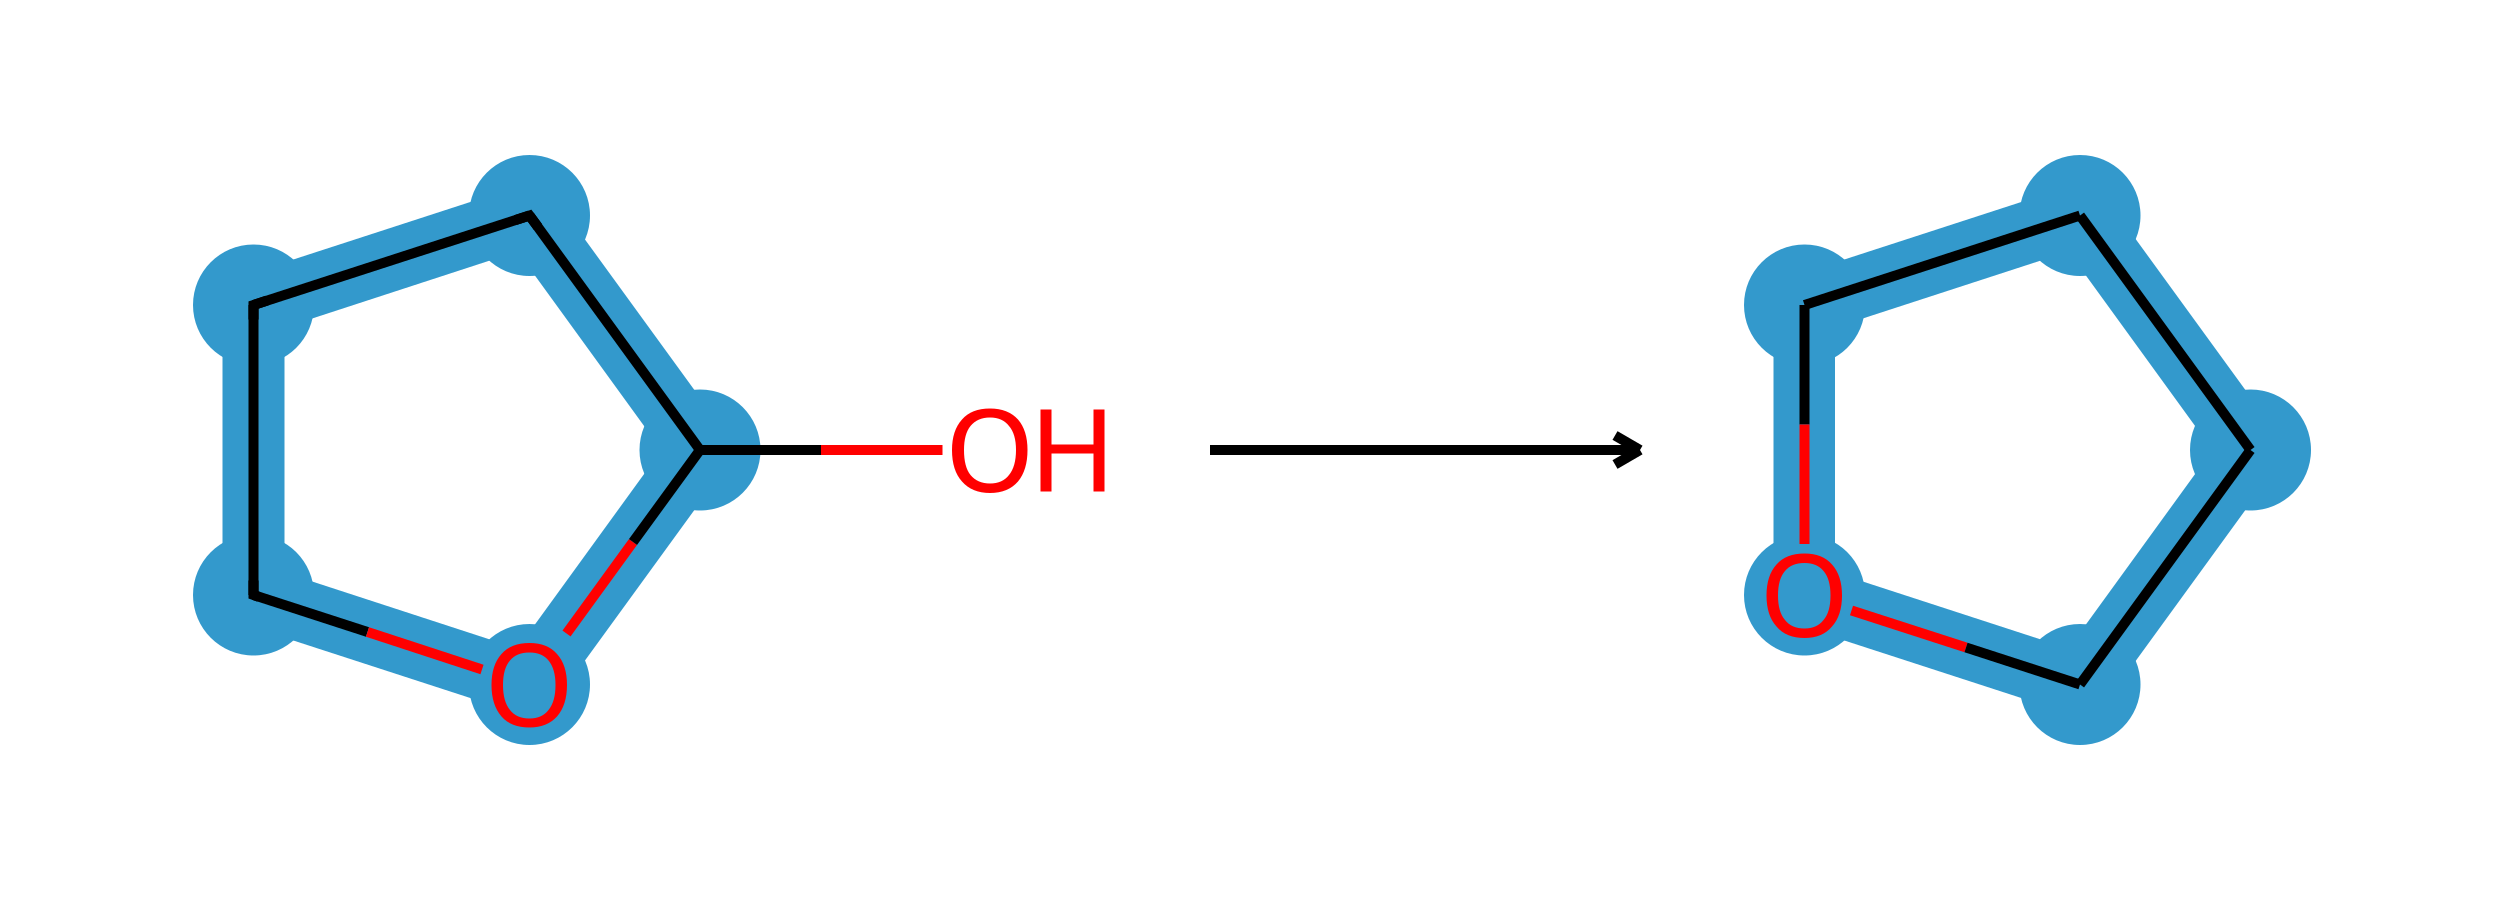
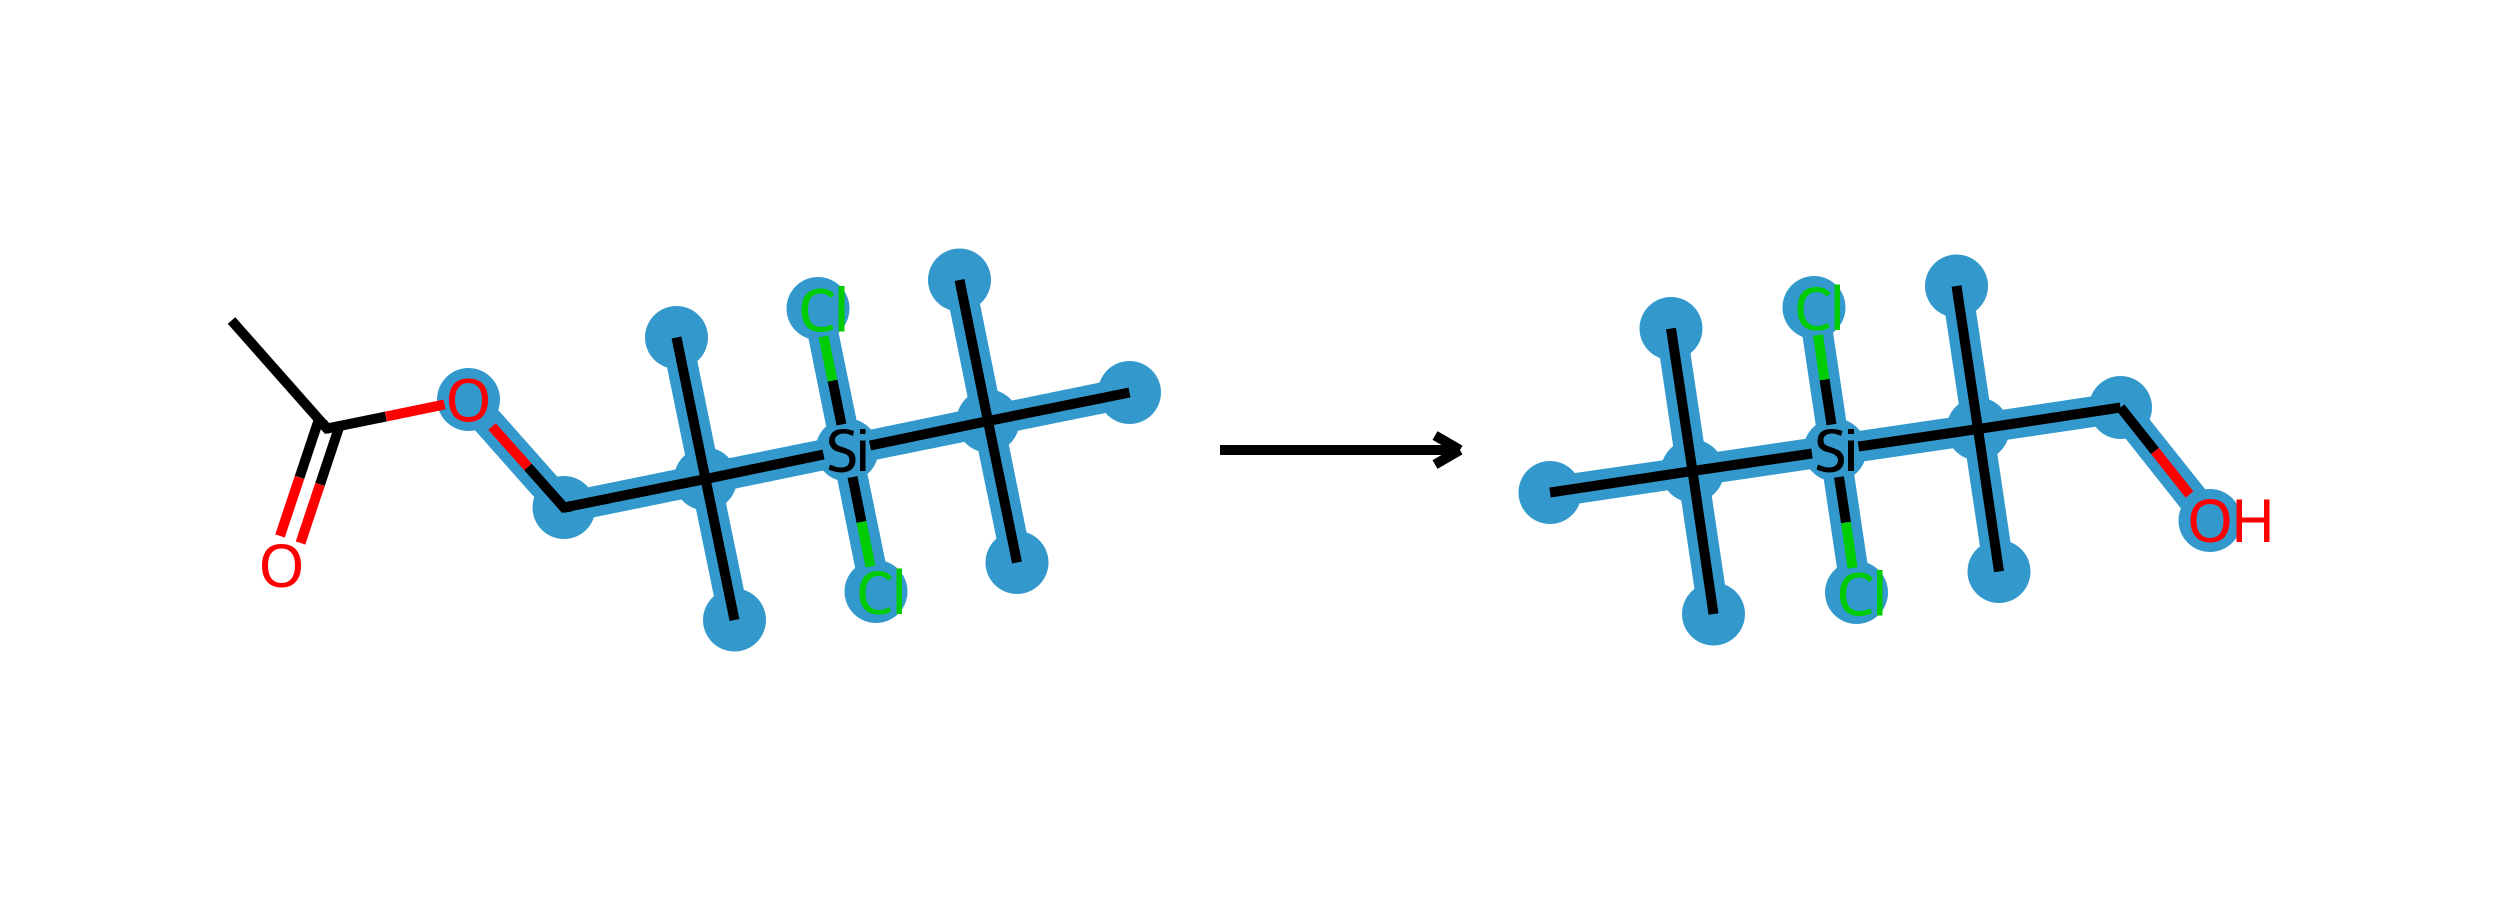
<svg xmlns="http://www.w3.org/2000/svg" version="1.1" baseProfile="full" xml:space="preserve" width="500px" height="180px" viewBox="0 0 500 180">
  <rect style="opacity:1.0;fill:#FFFFFF;stroke:none" width="500.0" height="180.0" x="0.0" y="0.0"> </rect>
-   <path class="bond-1 atom-1 atom-2" d="M 108.2,35.8 L 147.6,90.0 L 132.3,90.0 L 103.5,50.3 Z" style="fill:#3399CC;fill-rule:evenodd;fill-opacity:1;stroke:#3399CC;stroke-width:0.0px;stroke-linecap:butt;stroke-linejoin:miter;stroke-opacity:1;" />
-   <path class="bond-5 atom-1 atom-5" d="M 147.6,90.0 L 108.2,144.2 L 103.5,129.7 L 132.3,90.0 Z" style="fill:#3399CC;fill-rule:evenodd;fill-opacity:1;stroke:#3399CC;stroke-width:0.0px;stroke-linecap:butt;stroke-linejoin:miter;stroke-opacity:1;" />
-   <path class="bond-2 atom-2 atom-3" d="M 108.2,35.8 L 103.5,50.3 L 56.9,65.5 L 44.5,56.5 Z" style="fill:#3399CC;fill-rule:evenodd;fill-opacity:1;stroke:#3399CC;stroke-width:0.0px;stroke-linecap:butt;stroke-linejoin:miter;stroke-opacity:1;" />
-   <path class="bond-3 atom-3 atom-4" d="M 44.5,56.5 L 56.9,65.5 L 56.9,114.5 L 44.5,123.5 Z" style="fill:#3399CC;fill-rule:evenodd;fill-opacity:1;stroke:#3399CC;stroke-width:0.0px;stroke-linecap:butt;stroke-linejoin:miter;stroke-opacity:1;" />
-   <path class="bond-4 atom-4 atom-5" d="M 56.9,114.5 L 103.5,129.7 L 108.2,144.2 L 44.5,123.5 Z" style="fill:#3399CC;fill-rule:evenodd;fill-opacity:1;stroke:#3399CC;stroke-width:0.0px;stroke-linecap:butt;stroke-linejoin:miter;stroke-opacity:1;" />
-   <ellipse cx="140.0" cy="90.0" rx="11.6" ry="11.6" class="atom-1" style="fill:#3399CC;fill-rule:evenodd;stroke:#3399CC;stroke-width:1.0px;stroke-linecap:butt;stroke-linejoin:miter;stroke-opacity:1" />
-   <ellipse cx="105.9" cy="43.1" rx="11.6" ry="11.6" class="atom-2" style="fill:#3399CC;fill-rule:evenodd;stroke:#3399CC;stroke-width:1.0px;stroke-linecap:butt;stroke-linejoin:miter;stroke-opacity:1" />
-   <ellipse cx="50.7" cy="61.0" rx="11.6" ry="11.6" class="atom-3" style="fill:#3399CC;fill-rule:evenodd;stroke:#3399CC;stroke-width:1.0px;stroke-linecap:butt;stroke-linejoin:miter;stroke-opacity:1" />
-   <ellipse cx="50.7" cy="119.0" rx="11.6" ry="11.6" class="atom-4" style="fill:#3399CC;fill-rule:evenodd;stroke:#3399CC;stroke-width:1.0px;stroke-linecap:butt;stroke-linejoin:miter;stroke-opacity:1" />
-   <ellipse cx="105.9" cy="136.9" rx="11.6" ry="11.6" class="atom-5" style="fill:#3399CC;fill-rule:evenodd;stroke:#3399CC;stroke-width:1.0px;stroke-linecap:butt;stroke-linejoin:miter;stroke-opacity:1" />
-   <path class="bond-0 atom-0 atom-1" d="M 188.5,90.0 L 164.2,90.0" style="fill:none;fill-rule:evenodd;stroke:#FF0000;stroke-width:2.0px;stroke-linecap:butt;stroke-linejoin:miter;stroke-opacity:1" />
-   <path class="bond-0 atom-0 atom-1" d="M 164.2,90.0 L 140.0,90.0" style="fill:none;fill-rule:evenodd;stroke:#000000;stroke-width:2.0px;stroke-linecap:butt;stroke-linejoin:miter;stroke-opacity:1" />
-   <path class="bond-1 atom-1 atom-2" d="M 140.0,90.0 L 105.9,43.1" style="fill:none;fill-rule:evenodd;stroke:#000000;stroke-width:2.0px;stroke-linecap:butt;stroke-linejoin:miter;stroke-opacity:1" />
-   <path class="bond-2 atom-2 atom-3" d="M 105.9,43.1 L 50.7,61.0" style="fill:none;fill-rule:evenodd;stroke:#000000;stroke-width:2.0px;stroke-linecap:butt;stroke-linejoin:miter;stroke-opacity:1" />
-   <path class="bond-3 atom-3 atom-4" d="M 50.7,61.0 L 50.7,119.0" style="fill:none;fill-rule:evenodd;stroke:#000000;stroke-width:2.0px;stroke-linecap:butt;stroke-linejoin:miter;stroke-opacity:1" />
-   <path class="bond-4 atom-4 atom-5" d="M 50.7,119.0 L 73.5,126.4" style="fill:none;fill-rule:evenodd;stroke:#000000;stroke-width:2.0px;stroke-linecap:butt;stroke-linejoin:miter;stroke-opacity:1" />
-   <path class="bond-4 atom-4 atom-5" d="M 73.5,126.4 L 96.4,133.9" style="fill:none;fill-rule:evenodd;stroke:#FF0000;stroke-width:2.0px;stroke-linecap:butt;stroke-linejoin:miter;stroke-opacity:1" />
-   <path class="bond-5 atom-5 atom-1" d="M 113.3,126.7 L 126.6,108.4" style="fill:none;fill-rule:evenodd;stroke:#FF0000;stroke-width:2.0px;stroke-linecap:butt;stroke-linejoin:miter;stroke-opacity:1" />
-   <path class="bond-5 atom-5 atom-1" d="M 126.6,108.4 L 140.0,90.0" style="fill:none;fill-rule:evenodd;stroke:#000000;stroke-width:2.0px;stroke-linecap:butt;stroke-linejoin:miter;stroke-opacity:1" />
-   <path d="M 107.6,45.4 L 105.9,43.1 L 103.1,44.0" style="fill:none;stroke:#000000;stroke-width:2.0px;stroke-linecap:butt;stroke-linejoin:miter;stroke-opacity:1;" />
-   <path d="M 53.4,60.1 L 50.7,61.0 L 50.7,63.9" style="fill:none;stroke:#000000;stroke-width:2.0px;stroke-linecap:butt;stroke-linejoin:miter;stroke-opacity:1;" />
-   <path d="M 50.7,116.1 L 50.7,119.0 L 51.8,119.4" style="fill:none;stroke:#000000;stroke-width:2.0px;stroke-linecap:butt;stroke-linejoin:miter;stroke-opacity:1;" />
-   <path class="atom-0" d="M 190.4 90.0 Q 190.4 86.1, 192.4 83.9 Q 194.3 81.7, 198.0 81.7 Q 201.6 81.7, 203.6 83.9 Q 205.5 86.1, 205.5 90.0 Q 205.5 94.0, 203.6 96.3 Q 201.6 98.6, 198.0 98.6 Q 194.4 98.6, 192.4 96.3 Q 190.4 94.1, 190.4 90.0 M 198.0 96.7 Q 200.5 96.7, 201.8 95.0 Q 203.2 93.3, 203.2 90.0 Q 203.2 86.8, 201.8 85.2 Q 200.5 83.5, 198.0 83.5 Q 195.5 83.5, 194.1 85.2 Q 192.8 86.8, 192.8 90.0 Q 192.8 93.4, 194.1 95.0 Q 195.5 96.7, 198.0 96.7 " fill="#FF0000" />
-   <path class="atom-0" d="M 208.1 81.9 L 210.3 81.9 L 210.3 88.9 L 218.7 88.9 L 218.7 81.9 L 220.9 81.9 L 220.9 98.3 L 218.7 98.3 L 218.7 90.7 L 210.3 90.7 L 210.3 98.3 L 208.1 98.3 L 208.1 81.9 " fill="#FF0000" />
-   <path class="atom-5" d="M 98.3 137.0 Q 98.3 133.0, 100.3 130.8 Q 102.2 128.6, 105.9 128.6 Q 109.5 128.6, 111.4 130.8 Q 113.4 133.0, 113.4 137.0 Q 113.4 141.0, 111.4 143.3 Q 109.4 145.5, 105.9 145.5 Q 102.2 145.5, 100.3 143.3 Q 98.3 141.0, 98.3 137.0 M 105.9 143.7 Q 108.4 143.7, 109.7 142.0 Q 111.1 140.3, 111.1 137.0 Q 111.1 133.8, 109.7 132.1 Q 108.4 130.5, 105.9 130.5 Q 103.3 130.5, 102.0 132.1 Q 100.6 133.7, 100.6 137.0 Q 100.6 140.3, 102.0 142.0 Q 103.3 143.7, 105.9 143.7 " fill="#FF0000" />
-   <path class="bond-6 atom-6 atom-7" d="M 418.4,35.8 L 457.8,90.0 L 442.5,90.0 L 413.7,50.3 Z" style="fill:#3399CC;fill-rule:evenodd;fill-opacity:1;stroke:#3399CC;stroke-width:0.0px;stroke-linecap:butt;stroke-linejoin:miter;stroke-opacity:1;" />
-   <path class="bond-10 atom-6 atom-10" d="M 457.8,90.0 L 418.4,144.2 L 413.7,129.7 L 442.5,90.0 Z" style="fill:#3399CC;fill-rule:evenodd;fill-opacity:1;stroke:#3399CC;stroke-width:0.0px;stroke-linecap:butt;stroke-linejoin:miter;stroke-opacity:1;" />
-   <path class="bond-7 atom-7 atom-8" d="M 418.4,35.8 L 413.7,50.3 L 367.0,65.5 L 354.7,56.5 Z" style="fill:#3399CC;fill-rule:evenodd;fill-opacity:1;stroke:#3399CC;stroke-width:0.0px;stroke-linecap:butt;stroke-linejoin:miter;stroke-opacity:1;" />
-   <path class="bond-8 atom-8 atom-9" d="M 354.7,56.5 L 367.0,65.5 L 367.0,114.5 L 354.7,123.5 Z" style="fill:#3399CC;fill-rule:evenodd;fill-opacity:1;stroke:#3399CC;stroke-width:0.0px;stroke-linecap:butt;stroke-linejoin:miter;stroke-opacity:1;" />
-   <path class="bond-9 atom-9 atom-10" d="M 367.0,114.5 L 413.7,129.7 L 418.4,144.2 L 354.7,123.5 Z" style="fill:#3399CC;fill-rule:evenodd;fill-opacity:1;stroke:#3399CC;stroke-width:0.0px;stroke-linecap:butt;stroke-linejoin:miter;stroke-opacity:1;" />
-   <ellipse cx="450.1" cy="90.0" rx="11.6" ry="11.6" class="atom-6" style="fill:#3399CC;fill-rule:evenodd;stroke:#3399CC;stroke-width:1.0px;stroke-linecap:butt;stroke-linejoin:miter;stroke-opacity:1" />
-   <ellipse cx="416.0" cy="43.1" rx="11.6" ry="11.6" class="atom-7" style="fill:#3399CC;fill-rule:evenodd;stroke:#3399CC;stroke-width:1.0px;stroke-linecap:butt;stroke-linejoin:miter;stroke-opacity:1" />
-   <ellipse cx="360.9" cy="61.0" rx="11.6" ry="11.6" class="atom-8" style="fill:#3399CC;fill-rule:evenodd;stroke:#3399CC;stroke-width:1.0px;stroke-linecap:butt;stroke-linejoin:miter;stroke-opacity:1" />
-   <ellipse cx="360.9" cy="119.0" rx="11.6" ry="11.6" class="atom-9" style="fill:#3399CC;fill-rule:evenodd;stroke:#3399CC;stroke-width:1.0px;stroke-linecap:butt;stroke-linejoin:miter;stroke-opacity:1" />
-   <ellipse cx="416.0" cy="136.9" rx="11.6" ry="11.6" class="atom-10" style="fill:#3399CC;fill-rule:evenodd;stroke:#3399CC;stroke-width:1.0px;stroke-linecap:butt;stroke-linejoin:miter;stroke-opacity:1" />
-   <path class="bond-6 atom-6 atom-7" d="M 450.1,90.0 L 416.0,43.1" style="fill:none;fill-rule:evenodd;stroke:#000000;stroke-width:2.0px;stroke-linecap:butt;stroke-linejoin:miter;stroke-opacity:1" />
-   <path class="bond-7 atom-7 atom-8" d="M 416.0,43.1 L 360.9,61.0" style="fill:none;fill-rule:evenodd;stroke:#000000;stroke-width:2.0px;stroke-linecap:butt;stroke-linejoin:miter;stroke-opacity:1" />
-   <path class="bond-8 atom-8 atom-9" d="M 360.9,61.0 L 360.9,84.9" style="fill:none;fill-rule:evenodd;stroke:#000000;stroke-width:2.0px;stroke-linecap:butt;stroke-linejoin:miter;stroke-opacity:1" />
-   <path class="bond-8 atom-8 atom-9" d="M 360.9,84.9 L 360.9,108.8" style="fill:none;fill-rule:evenodd;stroke:#FF0000;stroke-width:2.0px;stroke-linecap:butt;stroke-linejoin:miter;stroke-opacity:1" />
-   <path class="bond-9 atom-9 atom-10" d="M 370.3,122.1 L 393.2,129.5" style="fill:none;fill-rule:evenodd;stroke:#FF0000;stroke-width:2.0px;stroke-linecap:butt;stroke-linejoin:miter;stroke-opacity:1" />
-   <path class="bond-9 atom-9 atom-10" d="M 393.2,129.5 L 416.0,136.9" style="fill:none;fill-rule:evenodd;stroke:#000000;stroke-width:2.0px;stroke-linecap:butt;stroke-linejoin:miter;stroke-opacity:1" />
-   <path class="bond-10 atom-10 atom-6" d="M 416.0,136.9 L 450.1,90.0" style="fill:none;fill-rule:evenodd;stroke:#000000;stroke-width:2.0px;stroke-linecap:butt;stroke-linejoin:miter;stroke-opacity:1" />
-   <path class="atom-3" d="M 353.3 119.1 Q 353.3 115.1, 355.3 112.9 Q 357.2 110.7, 360.9 110.7 Q 364.5 110.7, 366.4 112.9 Q 368.4 115.1, 368.4 119.1 Q 368.4 123.1, 366.4 125.3 Q 364.5 127.6, 360.9 127.6 Q 357.2 127.6, 355.3 125.3 Q 353.3 123.1, 353.3 119.1 M 360.9 125.7 Q 363.4 125.7, 364.7 124.0 Q 366.1 122.4, 366.1 119.1 Q 366.1 115.8, 364.7 114.2 Q 363.4 112.6, 360.9 112.6 Q 358.3 112.6, 357.0 114.2 Q 355.6 115.8, 355.6 119.1 Q 355.6 122.4, 357.0 124.0 Q 358.3 125.7, 360.9 125.7 " fill="#FF0000" />
-   <path d="M 242.0,90.0 L 328.0,90.0" style="fill:none;fill-rule:evenodd;stroke:#000000;stroke-width:2.0px;stroke-linecap:butt;stroke-linejoin:miter;stroke-opacity:1" />
-   <path d="M 328.0,90.0 L 323.0,92.9" style="fill:none;fill-rule:evenodd;stroke:#000000;stroke-width:2.0px;stroke-linecap:butt;stroke-linejoin:miter;stroke-opacity:1" />
-   <path d="M 328.0,90.0 L 323.0,87.1" style="fill:none;fill-rule:evenodd;stroke:#000000;stroke-width:2.0px;stroke-linecap:butt;stroke-linejoin:miter;stroke-opacity:1" />
+   <path class="bond-3 atom-3 atom-4" d="M 96.0,77.9 L 114.0,98.2 L 111.7,104.9 L 91.4,82.0 Z" style="fill:#3399CC;fill-rule:evenodd;fill-opacity:1;stroke:#3399CC;stroke-width:0.0px;stroke-linecap:butt;stroke-linejoin:miter;stroke-opacity:1;" />
+   <path class="bond-4 atom-4 atom-5" d="M 137.5,93.4 L 141.1,95.8 L 138.7,99.4 L 111.7,104.9 L 114.0,98.2 Z" style="fill:#3399CC;fill-rule:evenodd;fill-opacity:1;stroke:#3399CC;stroke-width:0.0px;stroke-linecap:butt;stroke-linejoin:miter;stroke-opacity:1;" />
+   <path class="bond-5 atom-5 atom-6" d="M 165.7,87.6 L 169.4,90.0 L 167.0,93.6 L 144.7,98.2 L 141.1,95.8 L 143.5,92.1 Z" style="fill:#3399CC;fill-rule:evenodd;fill-opacity:1;stroke:#3399CC;stroke-width:0.0px;stroke-linecap:butt;stroke-linejoin:miter;stroke-opacity:1;" />
+   <path class="bond-12 atom-5 atom-13" d="M 138.4,66.9 L 143.5,92.1 L 141.1,95.8 L 137.5,93.4 L 132.3,68.1 Z" style="fill:#3399CC;fill-rule:evenodd;fill-opacity:1;stroke:#3399CC;stroke-width:0.0px;stroke-linecap:butt;stroke-linejoin:miter;stroke-opacity:1;" />
+   <path class="bond-13 atom-5 atom-14" d="M 141.1,95.8 L 144.7,98.2 L 149.9,123.4 L 143.9,124.7 L 138.7,99.4 Z" style="fill:#3399CC;fill-rule:evenodd;fill-opacity:1;stroke:#3399CC;stroke-width:0.0px;stroke-linecap:butt;stroke-linejoin:miter;stroke-opacity:1;" />
+   <path class="bond-6 atom-6 atom-7" d="M 194.0,81.8 L 197.6,84.2 L 195.2,87.9 L 173.0,92.4 L 169.4,90.0 L 171.8,86.4 Z" style="fill:#3399CC;fill-rule:evenodd;fill-opacity:1;stroke:#3399CC;stroke-width:0.0px;stroke-linecap:butt;stroke-linejoin:miter;stroke-opacity:1;" />
+   <path class="bond-10 atom-6 atom-11" d="M 166.6,61.1 L 171.8,86.4 L 169.4,90.0 L 165.7,87.6 L 160.6,62.3 Z" style="fill:#3399CC;fill-rule:evenodd;fill-opacity:1;stroke:#3399CC;stroke-width:0.0px;stroke-linecap:butt;stroke-linejoin:miter;stroke-opacity:1;" />
+   <path class="bond-11 atom-6 atom-12" d="M 169.4,90.0 L 173.0,92.4 L 178.2,117.7 L 172.1,118.9 L 167.0,93.6 Z" style="fill:#3399CC;fill-rule:evenodd;fill-opacity:1;stroke:#3399CC;stroke-width:0.0px;stroke-linecap:butt;stroke-linejoin:miter;stroke-opacity:1;" />
+   <path class="bond-7 atom-7 atom-8" d="M 197.6,84.2 L 201.3,86.6 L 206.4,111.9 L 200.4,113.1 L 195.2,87.9 Z" style="fill:#3399CC;fill-rule:evenodd;fill-opacity:1;stroke:#3399CC;stroke-width:0.0px;stroke-linecap:butt;stroke-linejoin:miter;stroke-opacity:1;" />
+   <path class="bond-8 atom-7 atom-9" d="M 194.9,55.3 L 200.0,80.6 L 197.6,84.2 L 194.0,81.8 L 188.9,56.6 Z" style="fill:#3399CC;fill-rule:evenodd;fill-opacity:1;stroke:#3399CC;stroke-width:0.0px;stroke-linecap:butt;stroke-linejoin:miter;stroke-opacity:1;" />
+   <path class="bond-9 atom-7 atom-10" d="M 225.3,75.4 L 226.5,81.5 L 201.3,86.6 L 197.6,84.2 L 200.0,80.6 Z" style="fill:#3399CC;fill-rule:evenodd;fill-opacity:1;stroke:#3399CC;stroke-width:0.0px;stroke-linecap:butt;stroke-linejoin:miter;stroke-opacity:1;" />
+   <ellipse cx="93.7" cy="79.9" rx="5.8" ry="5.8" class="atom-3" style="fill:#3399CC;fill-rule:evenodd;stroke:#3399CC;stroke-width:1.0px;stroke-linecap:butt;stroke-linejoin:miter;stroke-opacity:1" />
+   <ellipse cx="112.8" cy="101.5" rx="5.8" ry="5.8" class="atom-4" style="fill:#3399CC;fill-rule:evenodd;stroke:#3399CC;stroke-width:1.0px;stroke-linecap:butt;stroke-linejoin:miter;stroke-opacity:1" />
+   <ellipse cx="141.1" cy="95.8" rx="5.8" ry="5.8" class="atom-5" style="fill:#3399CC;fill-rule:evenodd;stroke:#3399CC;stroke-width:1.0px;stroke-linecap:butt;stroke-linejoin:miter;stroke-opacity:1" />
+   <ellipse cx="169.4" cy="90.0" rx="5.8" ry="5.8" class="atom-6" style="fill:#3399CC;fill-rule:evenodd;stroke:#3399CC;stroke-width:1.0px;stroke-linecap:butt;stroke-linejoin:miter;stroke-opacity:1" />
+   <ellipse cx="197.6" cy="84.2" rx="5.8" ry="5.8" class="atom-7" style="fill:#3399CC;fill-rule:evenodd;stroke:#3399CC;stroke-width:1.0px;stroke-linecap:butt;stroke-linejoin:miter;stroke-opacity:1" />
+   <ellipse cx="203.4" cy="112.5" rx="5.8" ry="5.8" class="atom-8" style="fill:#3399CC;fill-rule:evenodd;stroke:#3399CC;stroke-width:1.0px;stroke-linecap:butt;stroke-linejoin:miter;stroke-opacity:1" />
+   <ellipse cx="191.9" cy="56.0" rx="5.8" ry="5.8" class="atom-9" style="fill:#3399CC;fill-rule:evenodd;stroke:#3399CC;stroke-width:1.0px;stroke-linecap:butt;stroke-linejoin:miter;stroke-opacity:1" />
+   <ellipse cx="225.9" cy="78.5" rx="5.8" ry="5.8" class="atom-10" style="fill:#3399CC;fill-rule:evenodd;stroke:#3399CC;stroke-width:1.0px;stroke-linecap:butt;stroke-linejoin:miter;stroke-opacity:1" />
+   <ellipse cx="163.6" cy="61.7" rx="5.8" ry="5.8" class="atom-11" style="fill:#3399CC;fill-rule:evenodd;stroke:#3399CC;stroke-width:1.0px;stroke-linecap:butt;stroke-linejoin:miter;stroke-opacity:1" />
+   <ellipse cx="175.2" cy="118.3" rx="5.8" ry="5.8" class="atom-12" style="fill:#3399CC;fill-rule:evenodd;stroke:#3399CC;stroke-width:1.0px;stroke-linecap:butt;stroke-linejoin:miter;stroke-opacity:1" />
+   <ellipse cx="135.3" cy="67.5" rx="5.8" ry="5.8" class="atom-13" style="fill:#3399CC;fill-rule:evenodd;stroke:#3399CC;stroke-width:1.0px;stroke-linecap:butt;stroke-linejoin:miter;stroke-opacity:1" />
+   <ellipse cx="146.9" cy="124.0" rx="5.8" ry="5.8" class="atom-14" style="fill:#3399CC;fill-rule:evenodd;stroke:#3399CC;stroke-width:1.0px;stroke-linecap:butt;stroke-linejoin:miter;stroke-opacity:1" />
+   <path class="bond-0 atom-0 atom-1" d="M 46.3,64.1 L 65.4,85.7" style="fill:none;fill-rule:evenodd;stroke:#000000;stroke-width:2.0px;stroke-linecap:butt;stroke-linejoin:miter;stroke-opacity:1" />
+   <path class="bond-1 atom-1 atom-2" d="M 63.8,83.8 L 59.9,95.5" style="fill:none;fill-rule:evenodd;stroke:#000000;stroke-width:2.0px;stroke-linecap:butt;stroke-linejoin:miter;stroke-opacity:1" />
+   <path class="bond-1 atom-1 atom-2" d="M 59.9,95.5 L 56.0,107.2" style="fill:none;fill-rule:evenodd;stroke:#FF0000;stroke-width:2.0px;stroke-linecap:butt;stroke-linejoin:miter;stroke-opacity:1" />
+   <path class="bond-1 atom-1 atom-2" d="M 67.9,85.2 L 64.0,96.9" style="fill:none;fill-rule:evenodd;stroke:#000000;stroke-width:2.0px;stroke-linecap:butt;stroke-linejoin:miter;stroke-opacity:1" />
+   <path class="bond-1 atom-1 atom-2" d="M 64.0,96.9 L 60.1,108.6" style="fill:none;fill-rule:evenodd;stroke:#FF0000;stroke-width:2.0px;stroke-linecap:butt;stroke-linejoin:miter;stroke-opacity:1" />
+   <path class="bond-2 atom-1 atom-3" d="M 65.4,85.7 L 77.2,83.3" style="fill:none;fill-rule:evenodd;stroke:#000000;stroke-width:2.0px;stroke-linecap:butt;stroke-linejoin:miter;stroke-opacity:1" />
+   <path class="bond-2 atom-1 atom-3" d="M 77.2,83.3 L 88.9,80.9" style="fill:none;fill-rule:evenodd;stroke:#FF0000;stroke-width:2.0px;stroke-linecap:butt;stroke-linejoin:miter;stroke-opacity:1" />
+   <path class="bond-3 atom-3 atom-4" d="M 98.4,85.3 L 105.6,93.4" style="fill:none;fill-rule:evenodd;stroke:#FF0000;stroke-width:2.0px;stroke-linecap:butt;stroke-linejoin:miter;stroke-opacity:1" />
+   <path class="bond-3 atom-3 atom-4" d="M 105.6,93.4 L 112.8,101.5" style="fill:none;fill-rule:evenodd;stroke:#000000;stroke-width:2.0px;stroke-linecap:butt;stroke-linejoin:miter;stroke-opacity:1" />
+   <path class="bond-4 atom-4 atom-5" d="M 112.8,101.5 L 141.1,95.8" style="fill:none;fill-rule:evenodd;stroke:#000000;stroke-width:2.0px;stroke-linecap:butt;stroke-linejoin:miter;stroke-opacity:1" />
+   <path class="bond-5 atom-5 atom-6" d="M 141.1,95.8 L 164.7,90.9" style="fill:none;fill-rule:evenodd;stroke:#000000;stroke-width:2.0px;stroke-linecap:butt;stroke-linejoin:miter;stroke-opacity:1" />
+   <path class="bond-6 atom-6 atom-7" d="M 174.0,89.1 L 197.6,84.2" style="fill:none;fill-rule:evenodd;stroke:#000000;stroke-width:2.0px;stroke-linecap:butt;stroke-linejoin:miter;stroke-opacity:1" />
+   <path class="bond-7 atom-7 atom-8" d="M 197.6,84.2 L 203.4,112.5" style="fill:none;fill-rule:evenodd;stroke:#000000;stroke-width:2.0px;stroke-linecap:butt;stroke-linejoin:miter;stroke-opacity:1" />
+   <path class="bond-8 atom-7 atom-9" d="M 197.6,84.2 L 191.9,56.0" style="fill:none;fill-rule:evenodd;stroke:#000000;stroke-width:2.0px;stroke-linecap:butt;stroke-linejoin:miter;stroke-opacity:1" />
+   <path class="bond-9 atom-7 atom-10" d="M 197.6,84.2 L 225.9,78.5" style="fill:none;fill-rule:evenodd;stroke:#000000;stroke-width:2.0px;stroke-linecap:butt;stroke-linejoin:miter;stroke-opacity:1" />
+   <path class="bond-10 atom-6 atom-11" d="M 168.3,84.9 L 166.5,76.1" style="fill:none;fill-rule:evenodd;stroke:#000000;stroke-width:2.0px;stroke-linecap:butt;stroke-linejoin:miter;stroke-opacity:1" />
+   <path class="bond-10 atom-6 atom-11" d="M 166.5,76.1 L 164.7,67.3" style="fill:none;fill-rule:evenodd;stroke:#00CC00;stroke-width:2.0px;stroke-linecap:butt;stroke-linejoin:miter;stroke-opacity:1" />
+   <path class="bond-11 atom-6 atom-12" d="M 170.5,95.4 L 172.3,104.4" style="fill:none;fill-rule:evenodd;stroke:#000000;stroke-width:2.0px;stroke-linecap:butt;stroke-linejoin:miter;stroke-opacity:1" />
+   <path class="bond-11 atom-6 atom-12" d="M 172.3,104.4 L 174.1,113.3" style="fill:none;fill-rule:evenodd;stroke:#00CC00;stroke-width:2.0px;stroke-linecap:butt;stroke-linejoin:miter;stroke-opacity:1" />
+   <path class="bond-12 atom-5 atom-13" d="M 141.1,95.8 L 135.3,67.5" style="fill:none;fill-rule:evenodd;stroke:#000000;stroke-width:2.0px;stroke-linecap:butt;stroke-linejoin:miter;stroke-opacity:1" />
+   <path class="bond-13 atom-5 atom-14" d="M 141.1,95.8 L 146.9,124.0" style="fill:none;fill-rule:evenodd;stroke:#000000;stroke-width:2.0px;stroke-linecap:butt;stroke-linejoin:miter;stroke-opacity:1" />
+   <path d="M 64.5,84.6 L 65.4,85.7 L 66.0,85.6" style="fill:none;stroke:#000000;stroke-width:2.0px;stroke-linecap:butt;stroke-linejoin:miter;stroke-opacity:1;" />
+   <path d="M 112.5,101.1 L 112.8,101.5 L 114.3,101.3" style="fill:none;stroke:#000000;stroke-width:2.0px;stroke-linecap:butt;stroke-linejoin:miter;stroke-opacity:1;" />
+   <path class="atom-2" d="M 52.4 113.1 Q 52.4 111.1, 53.4 109.9 Q 54.4 108.8, 56.3 108.8 Q 58.2 108.8, 59.2 109.9 Q 60.2 111.1, 60.2 113.1 Q 60.2 115.2, 59.2 116.3 Q 58.2 117.5, 56.3 117.5 Q 54.4 117.5, 53.4 116.3 Q 52.4 115.2, 52.4 113.1 M 56.3 116.6 Q 57.6 116.6, 58.3 115.7 Q 59.0 114.8, 59.0 113.1 Q 59.0 111.4, 58.3 110.6 Q 57.6 109.7, 56.3 109.7 Q 55.0 109.7, 54.3 110.6 Q 53.6 111.4, 53.6 113.1 Q 53.6 114.8, 54.3 115.7 Q 55.0 116.6, 56.3 116.6 " fill="#FF0000" />
+   <path class="atom-3" d="M 89.8 80.0 Q 89.8 77.9, 90.8 76.8 Q 91.8 75.7, 93.7 75.7 Q 95.6 75.7, 96.6 76.8 Q 97.6 77.9, 97.6 80.0 Q 97.6 82.0, 96.6 83.2 Q 95.6 84.4, 93.7 84.4 Q 91.8 84.4, 90.8 83.2 Q 89.8 82.0, 89.8 80.0 M 93.7 83.4 Q 95.0 83.4, 95.7 82.6 Q 96.4 81.7, 96.4 80.0 Q 96.4 78.3, 95.7 77.5 Q 95.0 76.6, 93.7 76.6 Q 92.4 76.6, 91.7 77.5 Q 91.0 78.3, 91.0 80.0 Q 91.0 81.7, 91.7 82.6 Q 92.4 83.4, 93.7 83.4 " fill="#FF0000" />
+   <path class="atom-6" d="M 166.0 92.9 Q 166.1 93.0, 166.5 93.1 Q 166.9 93.3, 167.3 93.4 Q 167.7 93.5, 168.2 93.5 Q 169.0 93.5, 169.5 93.1 Q 169.9 92.7, 169.9 92.0 Q 169.9 91.6, 169.7 91.3 Q 169.5 91.0, 169.1 90.8 Q 168.7 90.7, 168.1 90.5 Q 167.4 90.3, 166.9 90.1 Q 166.5 89.8, 166.2 89.4 Q 165.8 88.9, 165.8 88.2 Q 165.8 87.1, 166.6 86.4 Q 167.3 85.8, 168.7 85.8 Q 169.7 85.8, 170.8 86.2 L 170.6 87.2 Q 169.5 86.7, 168.8 86.7 Q 167.9 86.7, 167.5 87.1 Q 167.0 87.4, 167.0 88.0 Q 167.0 88.5, 167.3 88.8 Q 167.5 89.0, 167.8 89.2 Q 168.2 89.3, 168.8 89.5 Q 169.5 89.8, 170.0 90.0 Q 170.4 90.2, 170.8 90.7 Q 171.1 91.2, 171.1 92.0 Q 171.1 93.2, 170.3 93.9 Q 169.5 94.5, 168.2 94.5 Q 167.5 94.5, 166.9 94.3 Q 166.3 94.2, 165.7 93.9 L 166.0 92.9 " fill="#000000" />
+   <path class="atom-6" d="M 172.0 85.8 L 173.1 85.8 L 173.1 86.8 L 172.0 86.8 L 172.0 85.8 M 172.0 88.1 L 173.1 88.1 L 173.1 94.2 L 172.0 94.2 L 172.0 88.1 " fill="#000000" />
+   <path class="atom-11" d="M 160.3 62.0 Q 160.3 59.9, 161.3 58.8 Q 162.3 57.7, 164.2 57.7 Q 165.9 57.7, 166.9 58.9 L 166.1 59.6 Q 165.4 58.7, 164.2 58.7 Q 162.9 58.7, 162.2 59.5 Q 161.6 60.4, 161.6 62.0 Q 161.6 63.7, 162.3 64.6 Q 163.0 65.4, 164.3 65.4 Q 165.3 65.4, 166.4 64.9 L 166.7 65.8 Q 166.2 66.1, 165.6 66.2 Q 164.9 66.4, 164.2 66.4 Q 162.3 66.4, 161.3 65.3 Q 160.3 64.1, 160.3 62.0 " fill="#00CC00" />
+   <path class="atom-11" d="M 167.7 57.2 L 168.9 57.2 L 168.9 66.3 L 167.7 66.3 L 167.7 57.2 " fill="#00CC00" />
+   <path class="atom-12" d="M 171.9 118.6 Q 171.9 116.4, 172.9 115.3 Q 173.9 114.2, 175.7 114.2 Q 177.5 114.2, 178.4 115.5 L 177.6 116.1 Q 177.0 115.2, 175.7 115.2 Q 174.5 115.2, 173.8 116.1 Q 173.1 116.9, 173.1 118.6 Q 173.1 120.2, 173.8 121.1 Q 174.5 122.0, 175.9 122.0 Q 176.8 122.0, 177.9 121.4 L 178.2 122.3 Q 177.8 122.6, 177.1 122.8 Q 176.4 122.9, 175.7 122.9 Q 173.9 122.9, 172.9 121.8 Q 171.9 120.7, 171.9 118.6 " fill="#00CC00" />
+   <path class="atom-12" d="M 179.3 113.7 L 180.4 113.7 L 180.4 122.8 L 179.3 122.8 L 179.3 113.7 " fill="#00CC00" />
+   <path class="bond-14 atom-15 atom-16" d="M 337.3,65.3 L 341.1,90.7 L 338.5,94.2 L 335.0,91.7 L 331.2,66.2 Z" style="fill:#3399CC;fill-rule:evenodd;fill-opacity:1;stroke:#3399CC;stroke-width:0.0px;stroke-linecap:butt;stroke-linejoin:miter;stroke-opacity:1;" />
+   <path class="bond-15 atom-16 atom-17" d="M 338.5,94.2 L 342.0,96.8 L 345.8,122.3 L 339.7,123.2 L 335.9,97.7 Z" style="fill:#3399CC;fill-rule:evenodd;fill-opacity:1;stroke:#3399CC;stroke-width:0.0px;stroke-linecap:butt;stroke-linejoin:miter;stroke-opacity:1;" />
+   <path class="bond-16 atom-16 atom-18" d="M 335.0,91.7 L 338.5,94.2 L 335.9,97.7 L 310.4,101.5 L 309.5,95.4 Z" style="fill:#3399CC;fill-rule:evenodd;fill-opacity:1;stroke:#3399CC;stroke-width:0.0px;stroke-linecap:butt;stroke-linejoin:miter;stroke-opacity:1;" />
+   <path class="bond-17 atom-16 atom-19" d="M 363.5,87.4 L 367.0,90.0 L 364.4,93.5 L 342.0,96.8 L 338.5,94.2 L 341.1,90.7 Z" style="fill:#3399CC;fill-rule:evenodd;fill-opacity:1;stroke:#3399CC;stroke-width:0.0px;stroke-linecap:butt;stroke-linejoin:miter;stroke-opacity:1;" />
+   <path class="bond-18 atom-19 atom-20" d="M 367.0,90.0 L 370.5,92.6 L 374.3,118.1 L 368.2,119.0 L 364.4,93.5 Z" style="fill:#3399CC;fill-rule:evenodd;fill-opacity:1;stroke:#3399CC;stroke-width:0.0px;stroke-linecap:butt;stroke-linejoin:miter;stroke-opacity:1;" />
+   <path class="bond-19 atom-19 atom-21" d="M 365.8,61.0 L 369.6,86.5 L 367.0,90.0 L 363.5,87.4 L 359.7,61.9 Z" style="fill:#3399CC;fill-rule:evenodd;fill-opacity:1;stroke:#3399CC;stroke-width:0.0px;stroke-linecap:butt;stroke-linejoin:miter;stroke-opacity:1;" />
+   <path class="bond-20 atom-19 atom-22" d="M 392.1,83.2 L 395.6,85.8 L 393.0,89.3 L 370.5,92.6 L 367.0,90.0 L 369.6,86.5 Z" style="fill:#3399CC;fill-rule:evenodd;fill-opacity:1;stroke:#3399CC;stroke-width:0.0px;stroke-linecap:butt;stroke-linejoin:miter;stroke-opacity:1;" />
+   <path class="bond-21 atom-22 atom-23" d="M 394.4,56.8 L 398.2,82.3 L 395.6,85.8 L 392.1,83.2 L 388.3,57.7 Z" style="fill:#3399CC;fill-rule:evenodd;fill-opacity:1;stroke:#3399CC;stroke-width:0.0px;stroke-linecap:butt;stroke-linejoin:miter;stroke-opacity:1;" />
+   <path class="bond-22 atom-22 atom-24" d="M 395.6,85.8 L 399.1,88.3 L 402.9,113.8 L 396.8,114.7 L 393.0,89.3 Z" style="fill:#3399CC;fill-rule:evenodd;fill-opacity:1;stroke:#3399CC;stroke-width:0.0px;stroke-linecap:butt;stroke-linejoin:miter;stroke-opacity:1;" />
+   <path class="bond-23 atom-22 atom-25" d="M 425.4,78.2 L 422.8,84.8 L 399.1,88.3 L 395.6,85.8 L 398.2,82.3 Z" style="fill:#3399CC;fill-rule:evenodd;fill-opacity:1;stroke:#3399CC;stroke-width:0.0px;stroke-linecap:butt;stroke-linejoin:miter;stroke-opacity:1;" />
+   <path class="bond-24 atom-25 atom-26" d="M 425.4,78.2 L 444.5,102.2 L 439.6,106.0 L 422.8,84.8 Z" style="fill:#3399CC;fill-rule:evenodd;fill-opacity:1;stroke:#3399CC;stroke-width:0.0px;stroke-linecap:butt;stroke-linejoin:miter;stroke-opacity:1;" />
+   <ellipse cx="334.2" cy="65.7" rx="5.8" ry="5.8" class="atom-15" style="fill:#3399CC;fill-rule:evenodd;stroke:#3399CC;stroke-width:1.0px;stroke-linecap:butt;stroke-linejoin:miter;stroke-opacity:1" />
+   <ellipse cx="338.5" cy="94.2" rx="5.8" ry="5.8" class="atom-16" style="fill:#3399CC;fill-rule:evenodd;stroke:#3399CC;stroke-width:1.0px;stroke-linecap:butt;stroke-linejoin:miter;stroke-opacity:1" />
+   <ellipse cx="342.7" cy="122.8" rx="5.8" ry="5.8" class="atom-17" style="fill:#3399CC;fill-rule:evenodd;stroke:#3399CC;stroke-width:1.0px;stroke-linecap:butt;stroke-linejoin:miter;stroke-opacity:1" />
+   <ellipse cx="310.0" cy="98.5" rx="5.8" ry="5.8" class="atom-18" style="fill:#3399CC;fill-rule:evenodd;stroke:#3399CC;stroke-width:1.0px;stroke-linecap:butt;stroke-linejoin:miter;stroke-opacity:1" />
+   <ellipse cx="367.0" cy="90.0" rx="5.8" ry="5.8" class="atom-19" style="fill:#3399CC;fill-rule:evenodd;stroke:#3399CC;stroke-width:1.0px;stroke-linecap:butt;stroke-linejoin:miter;stroke-opacity:1" />
+   <ellipse cx="371.3" cy="118.5" rx="5.8" ry="5.8" class="atom-20" style="fill:#3399CC;fill-rule:evenodd;stroke:#3399CC;stroke-width:1.0px;stroke-linecap:butt;stroke-linejoin:miter;stroke-opacity:1" />
+   <ellipse cx="362.8" cy="61.5" rx="5.8" ry="5.8" class="atom-21" style="fill:#3399CC;fill-rule:evenodd;stroke:#3399CC;stroke-width:1.0px;stroke-linecap:butt;stroke-linejoin:miter;stroke-opacity:1" />
+   <ellipse cx="395.6" cy="85.8" rx="5.8" ry="5.8" class="atom-22" style="fill:#3399CC;fill-rule:evenodd;stroke:#3399CC;stroke-width:1.0px;stroke-linecap:butt;stroke-linejoin:miter;stroke-opacity:1" />
+   <ellipse cx="391.3" cy="57.2" rx="5.8" ry="5.8" class="atom-23" style="fill:#3399CC;fill-rule:evenodd;stroke:#3399CC;stroke-width:1.0px;stroke-linecap:butt;stroke-linejoin:miter;stroke-opacity:1" />
+   <ellipse cx="399.8" cy="114.3" rx="5.8" ry="5.8" class="atom-24" style="fill:#3399CC;fill-rule:evenodd;stroke:#3399CC;stroke-width:1.0px;stroke-linecap:butt;stroke-linejoin:miter;stroke-opacity:1" />
+   <ellipse cx="424.1" cy="81.5" rx="5.8" ry="5.8" class="atom-25" style="fill:#3399CC;fill-rule:evenodd;stroke:#3399CC;stroke-width:1.0px;stroke-linecap:butt;stroke-linejoin:miter;stroke-opacity:1" />
+   <ellipse cx="442.0" cy="104.1" rx="5.8" ry="5.8" class="atom-26" style="fill:#3399CC;fill-rule:evenodd;stroke:#3399CC;stroke-width:1.0px;stroke-linecap:butt;stroke-linejoin:miter;stroke-opacity:1" />
+   <path class="bond-14 atom-15 atom-16" d="M 334.2,65.7 L 338.5,94.2" style="fill:none;fill-rule:evenodd;stroke:#000000;stroke-width:2.0px;stroke-linecap:butt;stroke-linejoin:miter;stroke-opacity:1" />
+   <path class="bond-15 atom-16 atom-17" d="M 338.5,94.2 L 342.7,122.8" style="fill:none;fill-rule:evenodd;stroke:#000000;stroke-width:2.0px;stroke-linecap:butt;stroke-linejoin:miter;stroke-opacity:1" />
+   <path class="bond-16 atom-16 atom-18" d="M 338.5,94.2 L 310.0,98.5" style="fill:none;fill-rule:evenodd;stroke:#000000;stroke-width:2.0px;stroke-linecap:butt;stroke-linejoin:miter;stroke-opacity:1" />
+   <path class="bond-17 atom-16 atom-19" d="M 338.5,94.2 L 362.4,90.7" style="fill:none;fill-rule:evenodd;stroke:#000000;stroke-width:2.0px;stroke-linecap:butt;stroke-linejoin:miter;stroke-opacity:1" />
+   <path class="bond-18 atom-19 atom-20" d="M 367.8,95.4 L 369.2,104.5" style="fill:none;fill-rule:evenodd;stroke:#000000;stroke-width:2.0px;stroke-linecap:butt;stroke-linejoin:miter;stroke-opacity:1" />
+   <path class="bond-18 atom-19 atom-20" d="M 369.2,104.5 L 370.5,113.6" style="fill:none;fill-rule:evenodd;stroke:#00CC00;stroke-width:2.0px;stroke-linecap:butt;stroke-linejoin:miter;stroke-opacity:1" />
+   <path class="bond-19 atom-19 atom-21" d="M 366.3,84.9 L 364.9,75.9" style="fill:none;fill-rule:evenodd;stroke:#000000;stroke-width:2.0px;stroke-linecap:butt;stroke-linejoin:miter;stroke-opacity:1" />
+   <path class="bond-19 atom-19 atom-21" d="M 364.9,75.9 L 363.6,67.0" style="fill:none;fill-rule:evenodd;stroke:#00CC00;stroke-width:2.0px;stroke-linecap:butt;stroke-linejoin:miter;stroke-opacity:1" />
+   <path class="bond-20 atom-19 atom-22" d="M 371.7,89.3 L 395.6,85.8" style="fill:none;fill-rule:evenodd;stroke:#000000;stroke-width:2.0px;stroke-linecap:butt;stroke-linejoin:miter;stroke-opacity:1" />
+   <path class="bond-21 atom-22 atom-23" d="M 395.6,85.8 L 391.3,57.2" style="fill:none;fill-rule:evenodd;stroke:#000000;stroke-width:2.0px;stroke-linecap:butt;stroke-linejoin:miter;stroke-opacity:1" />
+   <path class="bond-22 atom-22 atom-24" d="M 395.6,85.8 L 399.8,114.3" style="fill:none;fill-rule:evenodd;stroke:#000000;stroke-width:2.0px;stroke-linecap:butt;stroke-linejoin:miter;stroke-opacity:1" />
+   <path class="bond-23 atom-22 atom-25" d="M 395.6,85.8 L 424.1,81.5" style="fill:none;fill-rule:evenodd;stroke:#000000;stroke-width:2.0px;stroke-linecap:butt;stroke-linejoin:miter;stroke-opacity:1" />
+   <path class="bond-24 atom-25 atom-26" d="M 424.1,81.5 L 431.0,90.2" style="fill:none;fill-rule:evenodd;stroke:#000000;stroke-width:2.0px;stroke-linecap:butt;stroke-linejoin:miter;stroke-opacity:1" />
+   <path class="bond-24 atom-25 atom-26" d="M 431.0,90.2 L 437.9,98.9" style="fill:none;fill-rule:evenodd;stroke:#FF0000;stroke-width:2.0px;stroke-linecap:butt;stroke-linejoin:miter;stroke-opacity:1" />
+   <path class="atom-4" d="M 363.6 92.9 Q 363.7 93.0, 364.1 93.1 Q 364.5 93.3, 365.0 93.4 Q 365.4 93.5, 365.8 93.5 Q 366.6 93.5, 367.1 93.1 Q 367.6 92.7, 367.6 92.0 Q 367.6 91.6, 367.3 91.3 Q 367.1 91.0, 366.7 90.8 Q 366.4 90.7, 365.8 90.5 Q 365.0 90.3, 364.6 90.1 Q 364.1 89.8, 363.8 89.4 Q 363.5 88.9, 363.5 88.2 Q 363.5 87.1, 364.2 86.4 Q 364.9 85.8, 366.4 85.8 Q 367.4 85.8, 368.5 86.2 L 368.2 87.2 Q 367.2 86.7, 366.4 86.7 Q 365.6 86.7, 365.1 87.1 Q 364.7 87.4, 364.7 88.0 Q 364.7 88.5, 364.9 88.8 Q 365.2 89.0, 365.5 89.2 Q 365.8 89.3, 366.4 89.5 Q 367.2 89.8, 367.6 90.0 Q 368.1 90.2, 368.4 90.7 Q 368.8 91.2, 368.8 92.0 Q 368.8 93.2, 368.0 93.9 Q 367.2 94.5, 365.9 94.5 Q 365.1 94.5, 364.5 94.3 Q 364.0 94.2, 363.3 93.9 L 363.6 92.9 " fill="#000000" />
+   <path class="atom-4" d="M 369.6 85.8 L 370.8 85.8 L 370.8 86.8 L 369.6 86.8 L 369.6 85.8 M 369.6 88.1 L 370.8 88.1 L 370.8 94.2 L 369.6 94.2 L 369.6 88.1 " fill="#000000" />
+   <path class="atom-5" d="M 368.0 118.8 Q 368.0 116.7, 369.0 115.6 Q 370.0 114.5, 371.9 114.5 Q 373.6 114.5, 374.6 115.7 L 373.8 116.4 Q 373.1 115.5, 371.9 115.5 Q 370.6 115.5, 369.9 116.3 Q 369.2 117.2, 369.2 118.8 Q 369.2 120.5, 369.9 121.4 Q 370.6 122.2, 372.0 122.2 Q 372.9 122.2, 374.0 121.7 L 374.4 122.6 Q 373.9 122.9, 373.2 123.0 Q 372.6 123.2, 371.8 123.2 Q 370.0 123.2, 369.0 122.1 Q 368.0 120.9, 368.0 118.8 " fill="#00CC00" />
+   <path class="atom-5" d="M 375.4 114.0 L 376.5 114.0 L 376.5 123.1 L 375.4 123.1 L 375.4 114.0 " fill="#00CC00" />
+   <path class="atom-6" d="M 359.5 61.8 Q 359.5 59.6, 360.5 58.5 Q 361.5 57.4, 363.4 57.4 Q 365.1 57.4, 366.1 58.7 L 365.3 59.3 Q 364.6 58.4, 363.4 58.4 Q 362.1 58.4, 361.4 59.3 Q 360.7 60.1, 360.7 61.8 Q 360.7 63.4, 361.4 64.3 Q 362.1 65.2, 363.5 65.2 Q 364.4 65.2, 365.5 64.6 L 365.9 65.5 Q 365.4 65.8, 364.8 66.0 Q 364.1 66.1, 363.3 66.1 Q 361.5 66.1, 360.5 65.0 Q 359.5 63.9, 359.5 61.8 " fill="#00CC00" />
+   <path class="atom-6" d="M 366.9 56.9 L 368.0 56.9 L 368.0 66.0 L 366.9 66.0 L 366.9 56.9 " fill="#00CC00" />
+   <path class="atom-11" d="M 438.1 104.1 Q 438.1 102.1, 439.2 100.9 Q 440.2 99.8, 442.0 99.8 Q 443.9 99.8, 444.9 100.9 Q 445.9 102.1, 445.9 104.1 Q 445.9 106.2, 444.9 107.4 Q 443.9 108.5, 442.0 108.5 Q 440.2 108.5, 439.2 107.4 Q 438.1 106.2, 438.1 104.1 M 442.0 107.6 Q 443.3 107.6, 444.0 106.7 Q 444.7 105.8, 444.7 104.1 Q 444.7 102.5, 444.0 101.6 Q 443.3 100.8, 442.0 100.8 Q 440.8 100.8, 440.0 101.6 Q 439.3 102.4, 439.3 104.1 Q 439.3 105.8, 440.0 106.7 Q 440.8 107.6, 442.0 107.6 " fill="#FF0000" />
+   <path class="atom-11" d="M 447.3 99.9 L 448.4 99.9 L 448.4 103.5 L 452.8 103.5 L 452.8 99.9 L 453.9 99.9 L 453.9 108.4 L 452.8 108.4 L 452.8 104.5 L 448.4 104.5 L 448.4 108.4 L 447.3 108.4 L 447.3 99.9 " fill="#FF0000" />
+   <path d="M 244.0,90.0 L 292.0,90.0" style="fill:none;fill-rule:evenodd;stroke:#000000;stroke-width:2.0px;stroke-linecap:butt;stroke-linejoin:miter;stroke-opacity:1" />
+   <path d="M 292.0,90.0 L 287.0,92.9" style="fill:none;fill-rule:evenodd;stroke:#000000;stroke-width:2.0px;stroke-linecap:butt;stroke-linejoin:miter;stroke-opacity:1" />
+   <path d="M 292.0,90.0 L 287.0,87.1" style="fill:none;fill-rule:evenodd;stroke:#000000;stroke-width:2.0px;stroke-linecap:butt;stroke-linejoin:miter;stroke-opacity:1" />
</svg>
